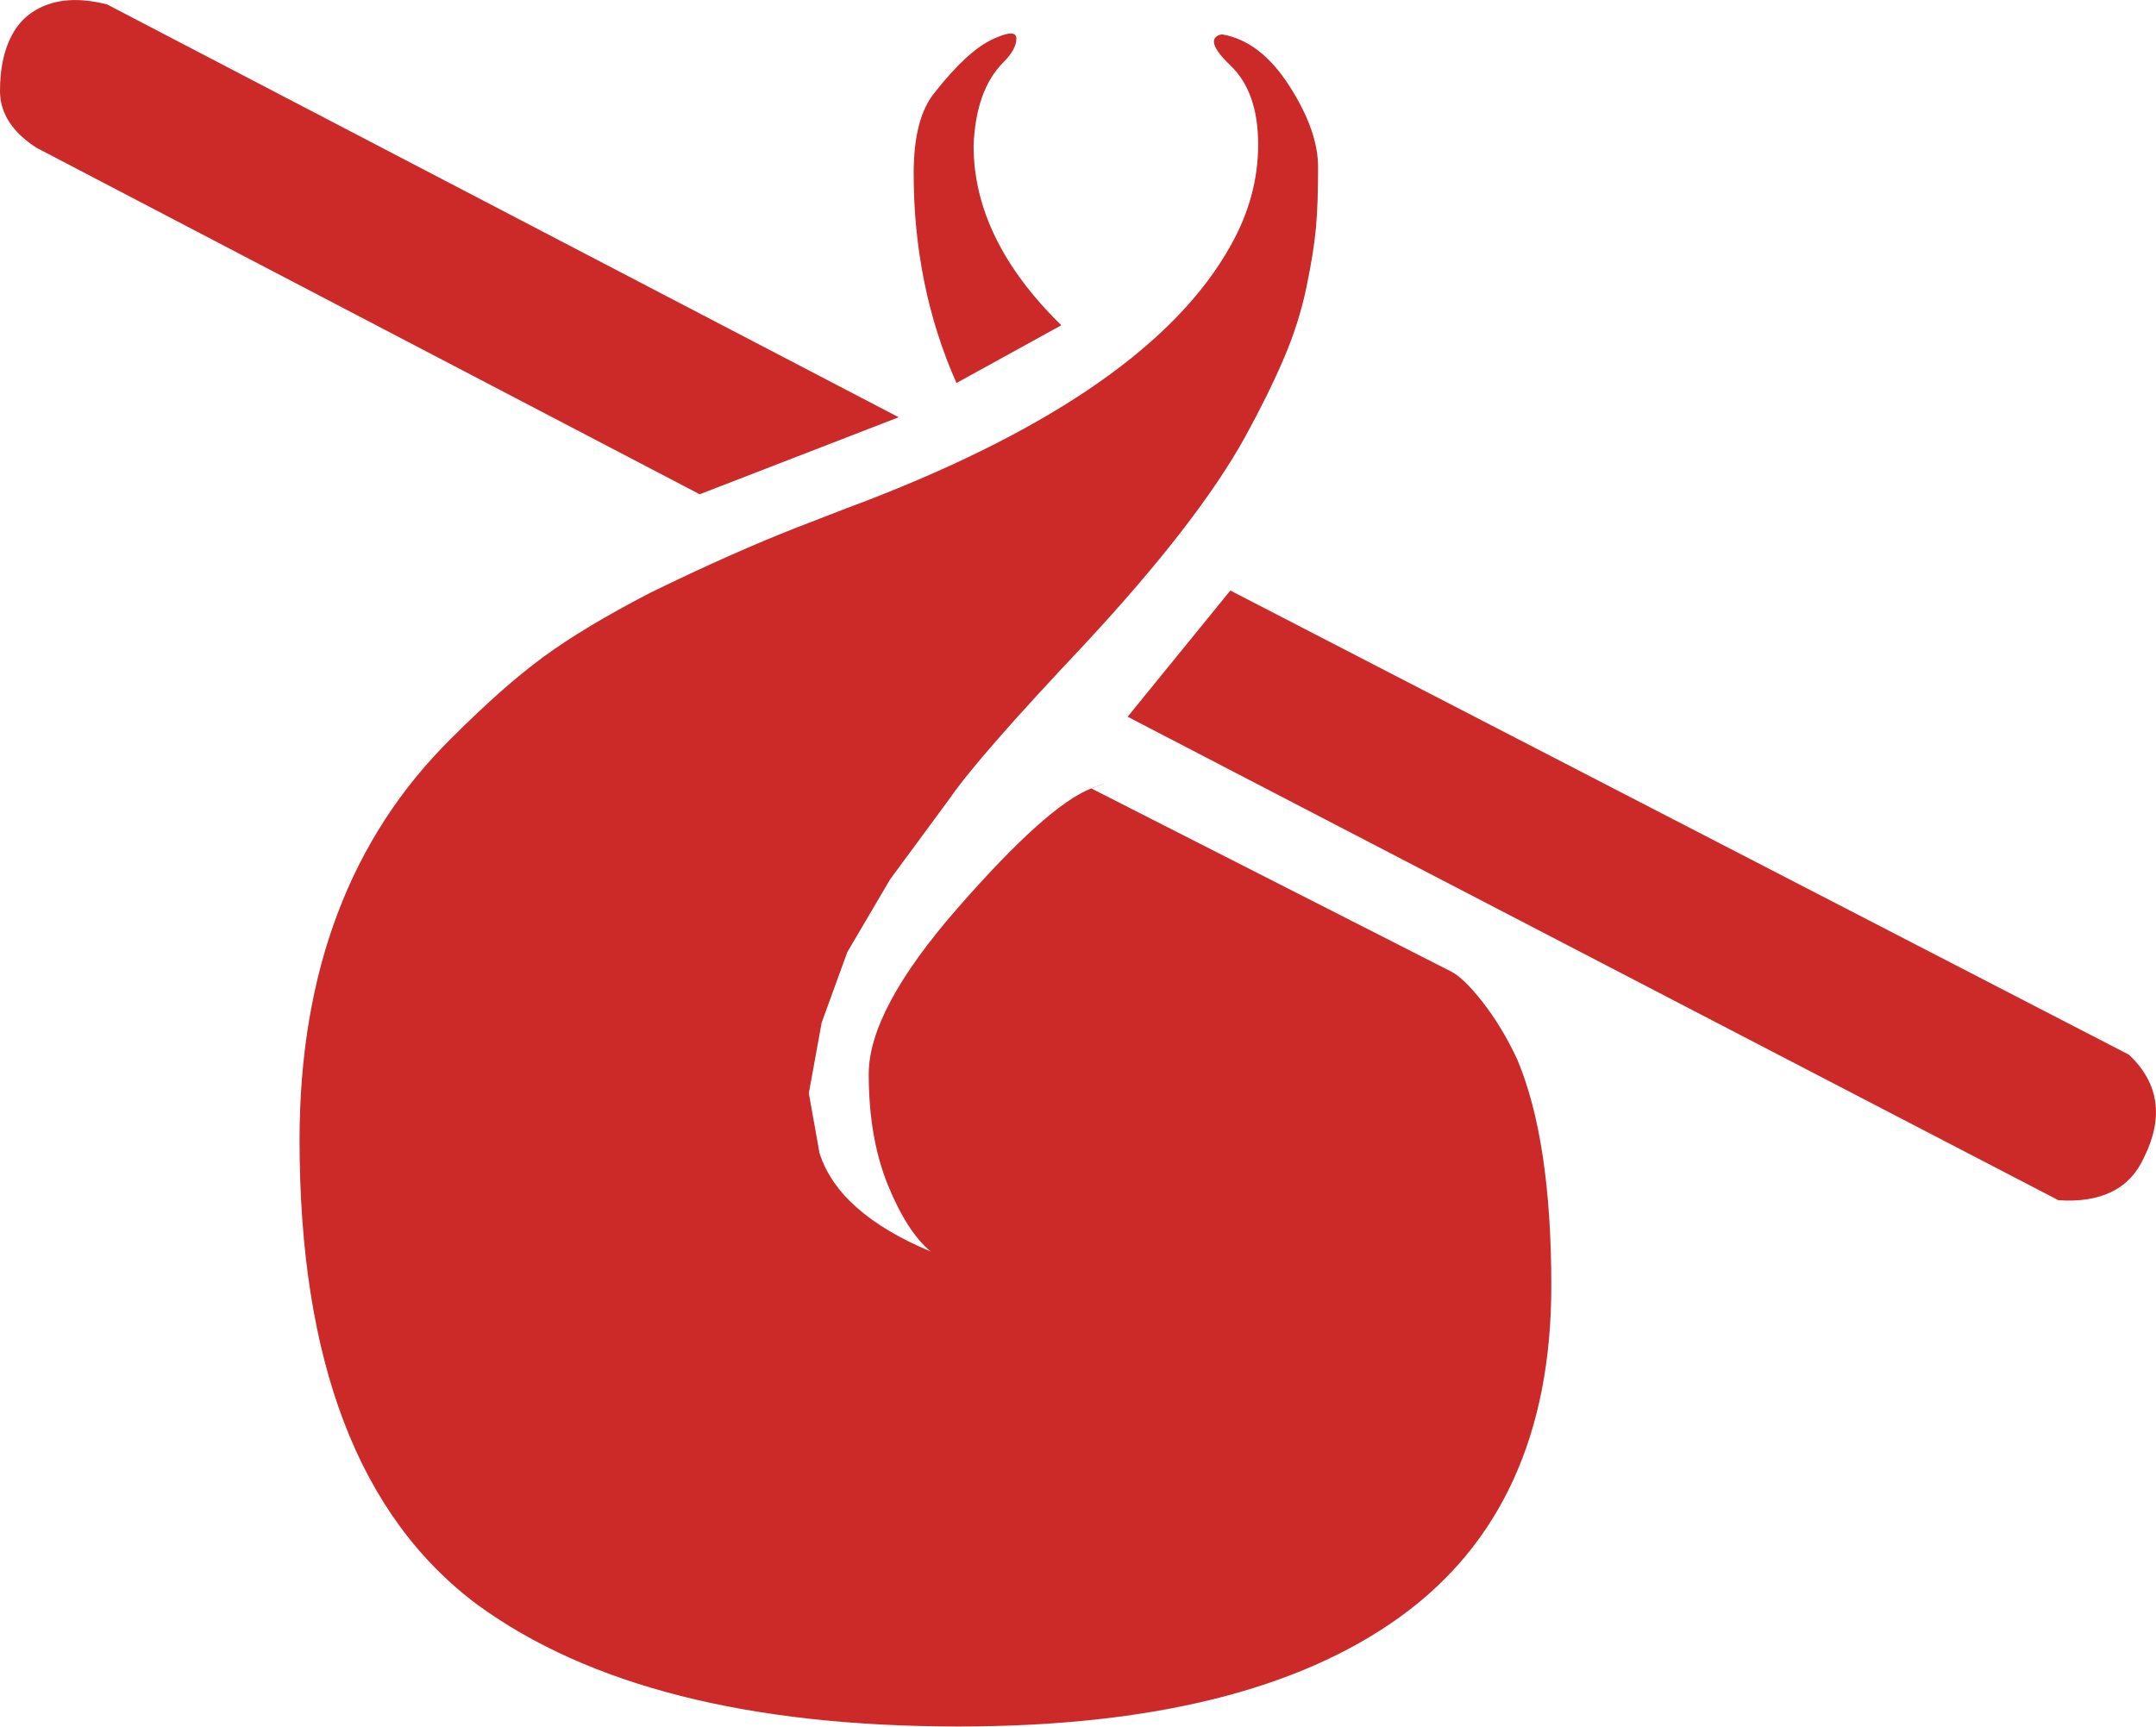
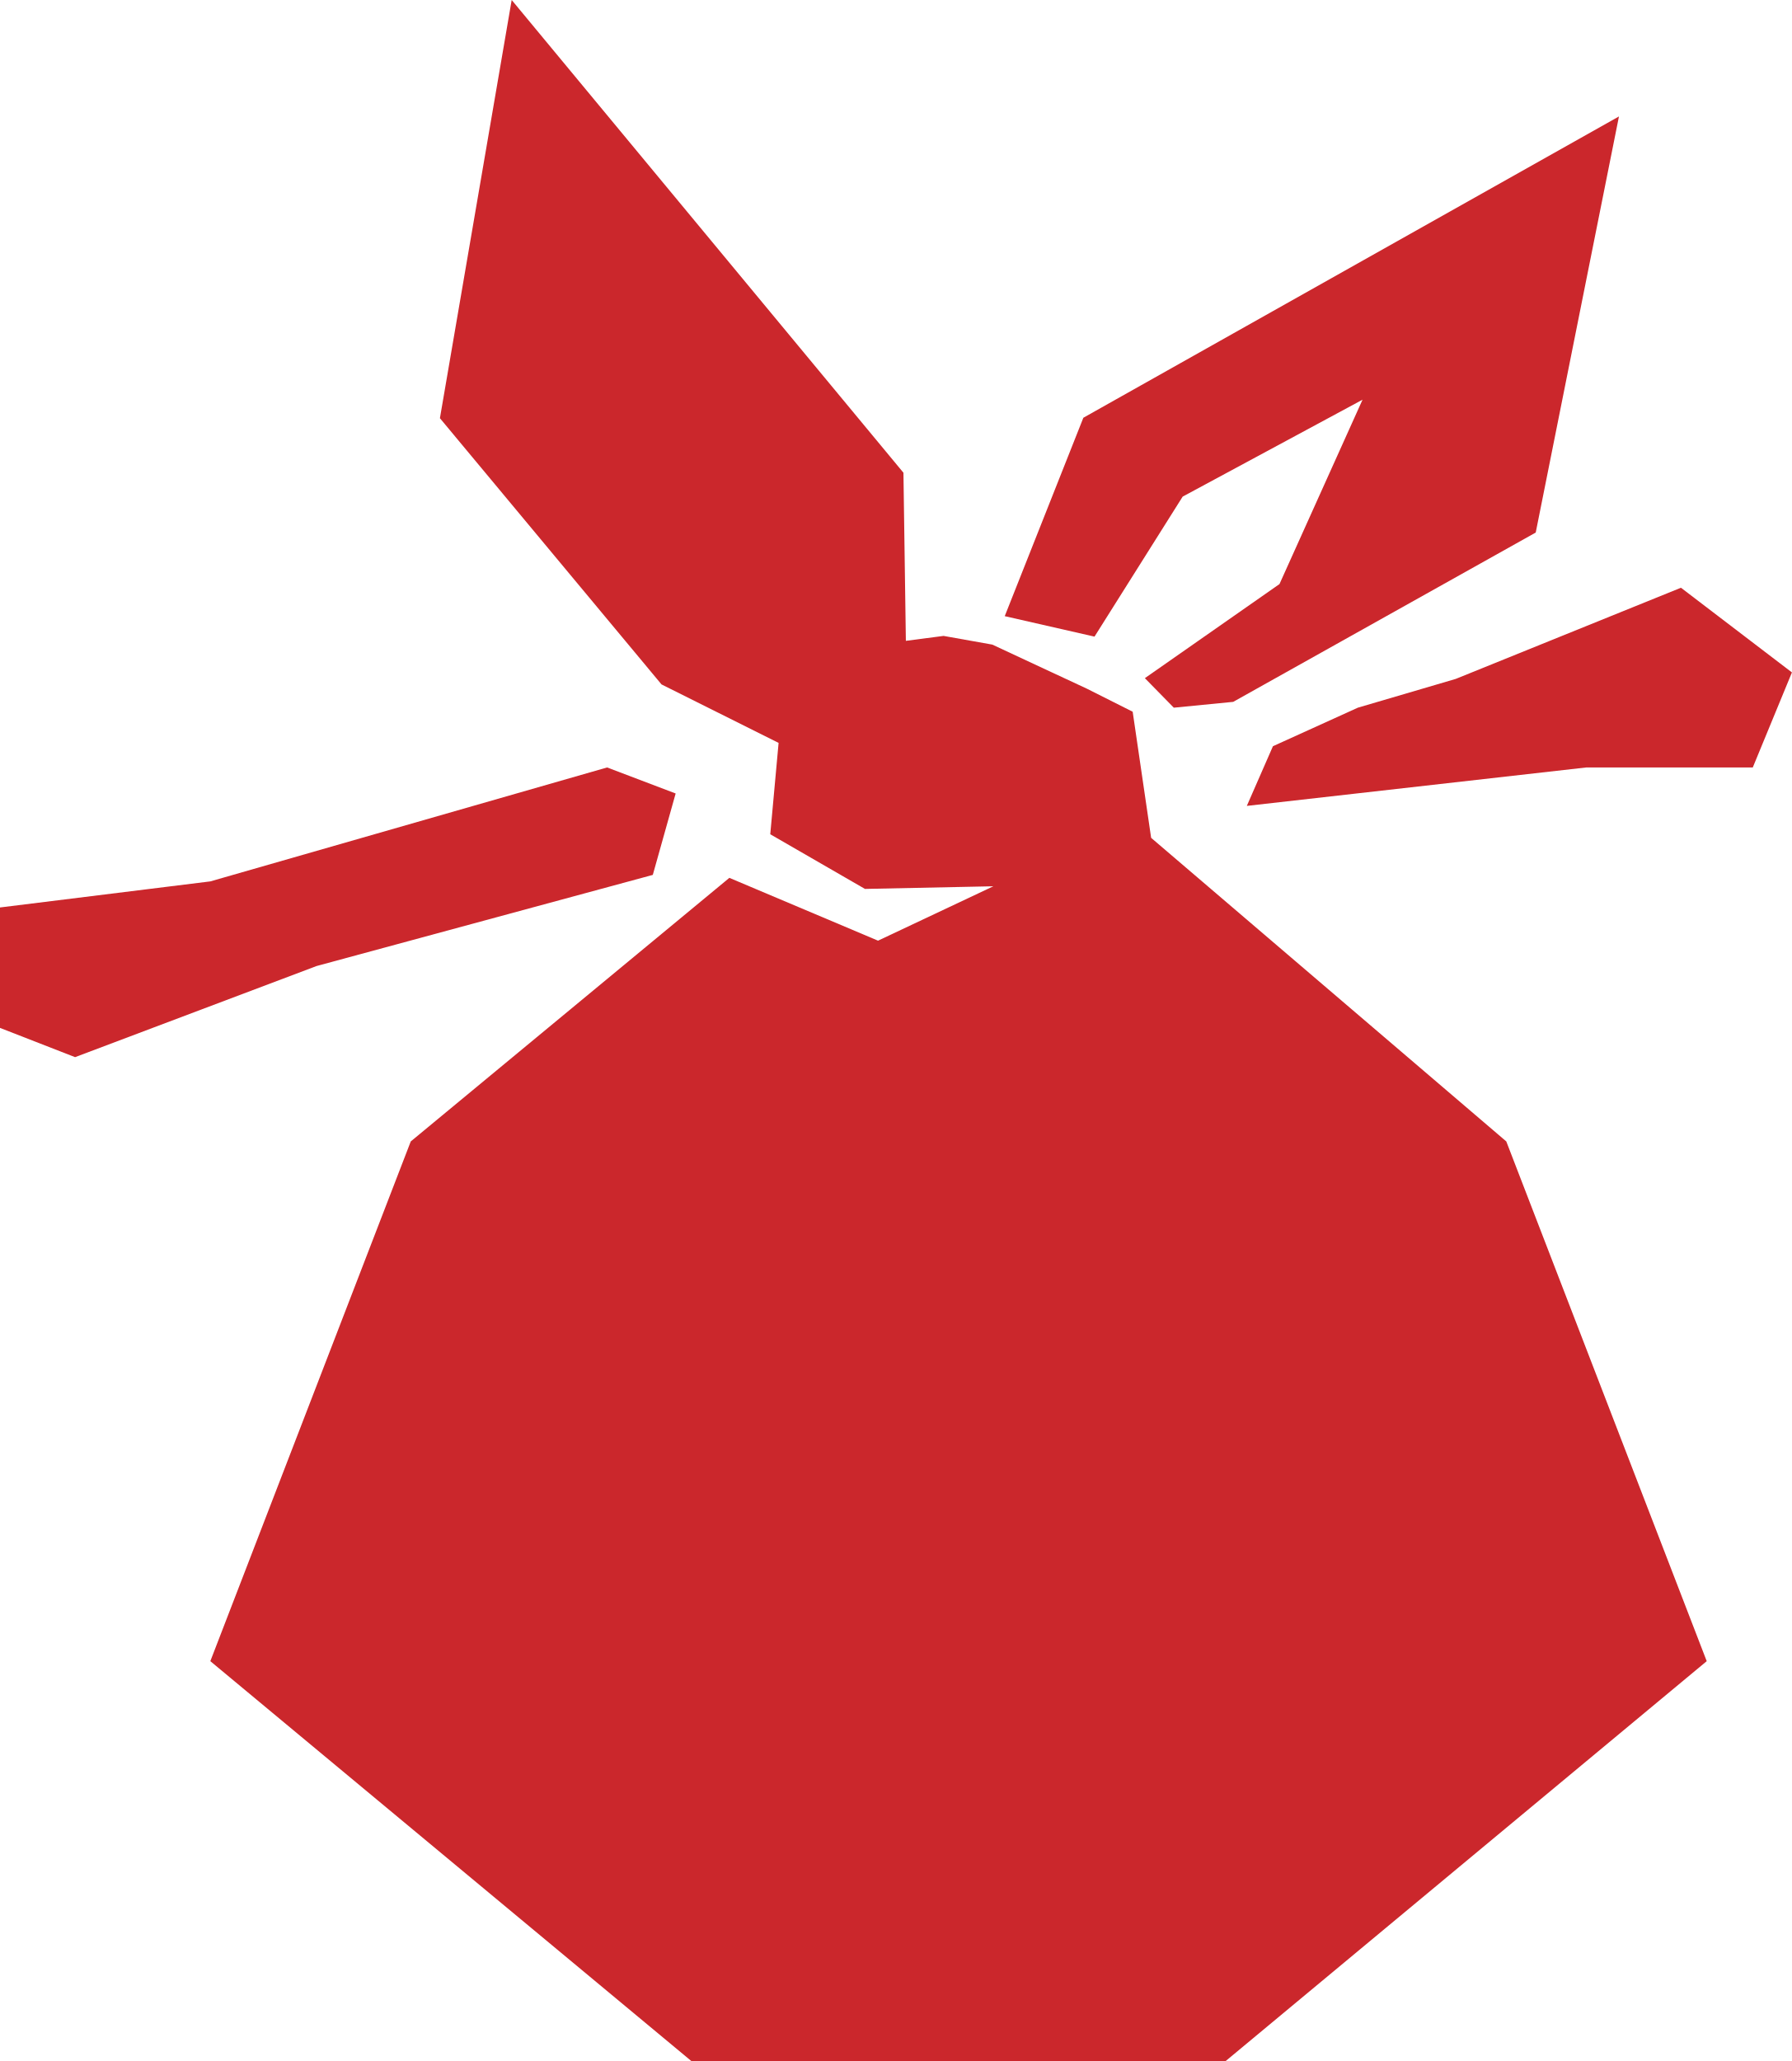
- <svg xmlns="http://www.w3.org/2000/svg" id="Laag_1" viewBox="0 0 1007.6 807" width="2000" height="1602">
-   <style>.st0{fill:#cc2929}</style>
-   <g id="Page-1">
-     <path id="Shape" class="st0" d="M678 454c4 2 9 6.8 15 14.5s11.3 16.5 16 26.5c10.7 25.3 16 60.7 16 106 0 69.3-23.7 121-71 155s-116 51-206 51c-98 0-173-19-225-57-55.3-41.3-83-113.7-83-217 0-78.7 23.7-141.3 71-188 16-16 30.3-28.7 43-38s29.3-19.3 50-30c26-12.7 48.8-22.8 68.5-30.5 19.7-7.7 30.5-11.8 32.5-12.5 88-34 144.7-73.7 170-119 8.7-15.3 13-31.2 13-47.5s-4.3-28.7-13-37-10-13.2-4-14.5c12 2 22.5 10 31.5 24S616 66.7 616 78s-.3 20.8-1 28.5c-.7 7.7-2.2 17-4.5 28s-5.8 22-10.5 33-10.7 23.2-18 36.5c-14.7 26.7-39.7 59-75 97-33.3 35.3-54.3 59.3-63 72l-28 38-20 34-12 33-6 33 5 28c6 18.7 23.3 34 52 46-7.3-6-14-16.3-20-31s-9-32-9-52 13.8-45.8 41.5-77.5c27.7-31.7 48.5-50.5 62.5-56s.5 0 0 0L678 454zM455 68c0 29.3 13.7 57.3 41 84l-49 27c-13.3-30-20-62.7-20-98 0-17.3 3.3-30 10-38 10-12.7 18.8-20.8 26.5-24.5 7.7-3.7 11.5-3.8 11.5-.5s-2 7-6 11c-8.7 8.7-13.3 21.7-14 39zm-35 127l-93 36L17 69C5.7 61.7 0 52.8 0 42.5s1.8-19 5.5-26S14.8 4.7 22.5 2 39.3-.7 50 2l370 193zm155 81l420 217c14 13.3 16.3 29.3 7 48-3.3 7.3-8.3 12.7-15 16s-15 4.7-25 4L527 335l48-59z" />
+ <svg xmlns="http://www.w3.org/2000/svg" width="40px" height="46px" viewBox="0 0 40 46" version="1.1">
+   <g id="Page-1" stroke="none" stroke-width="1" fill="none" fill-rule="evenodd">
+     <g id="Artboard" transform="translate(-191, -302)" fill="#CB272C">
+       <path d="M202.422,302 L211.167,312.551 L211.221,316.303 L212.063,316.193 L213.15,316.387 L215.262,317.371 L216.284,317.885 L216.696,320.7 L224.624,327.476 L229.098,339.076 L218.361,348 L206.431,348 L195.695,339.076 L200.169,327.476 L207.281,321.593 L210.6,322.995 L213.174,321.781 L210.308,321.84 L208.194,320.62 L208.38,318.581 L205.767,317.276 L200.82,311.334 L202.422,302 Z M204.552,319.129 L206.082,319.71 L205.572,321.527 L198.067,323.561 L192.676,325.595 L191,324.942 L191,322.254 L195.695,321.672 L204.552,319.129 Z M228.523,315.118 L231,317.008 L230.126,319.129 L226.41,319.129 L218.832,319.987 L219.415,318.655 L221.31,317.795 L223.495,317.153 L228.523,315.118 Z M227.139,304.599 L225.281,313.886 L218.528,317.665 L217.202,317.795 L216.556,317.136 L219.561,315.036 L221.415,310.921 L217.4,313.084 L215.432,316.209 L213.428,315.752 L215.183,311.324 L227.139,304.599 Z" id="Bindle_Red" />
+     </g>
  </g>
</svg>
